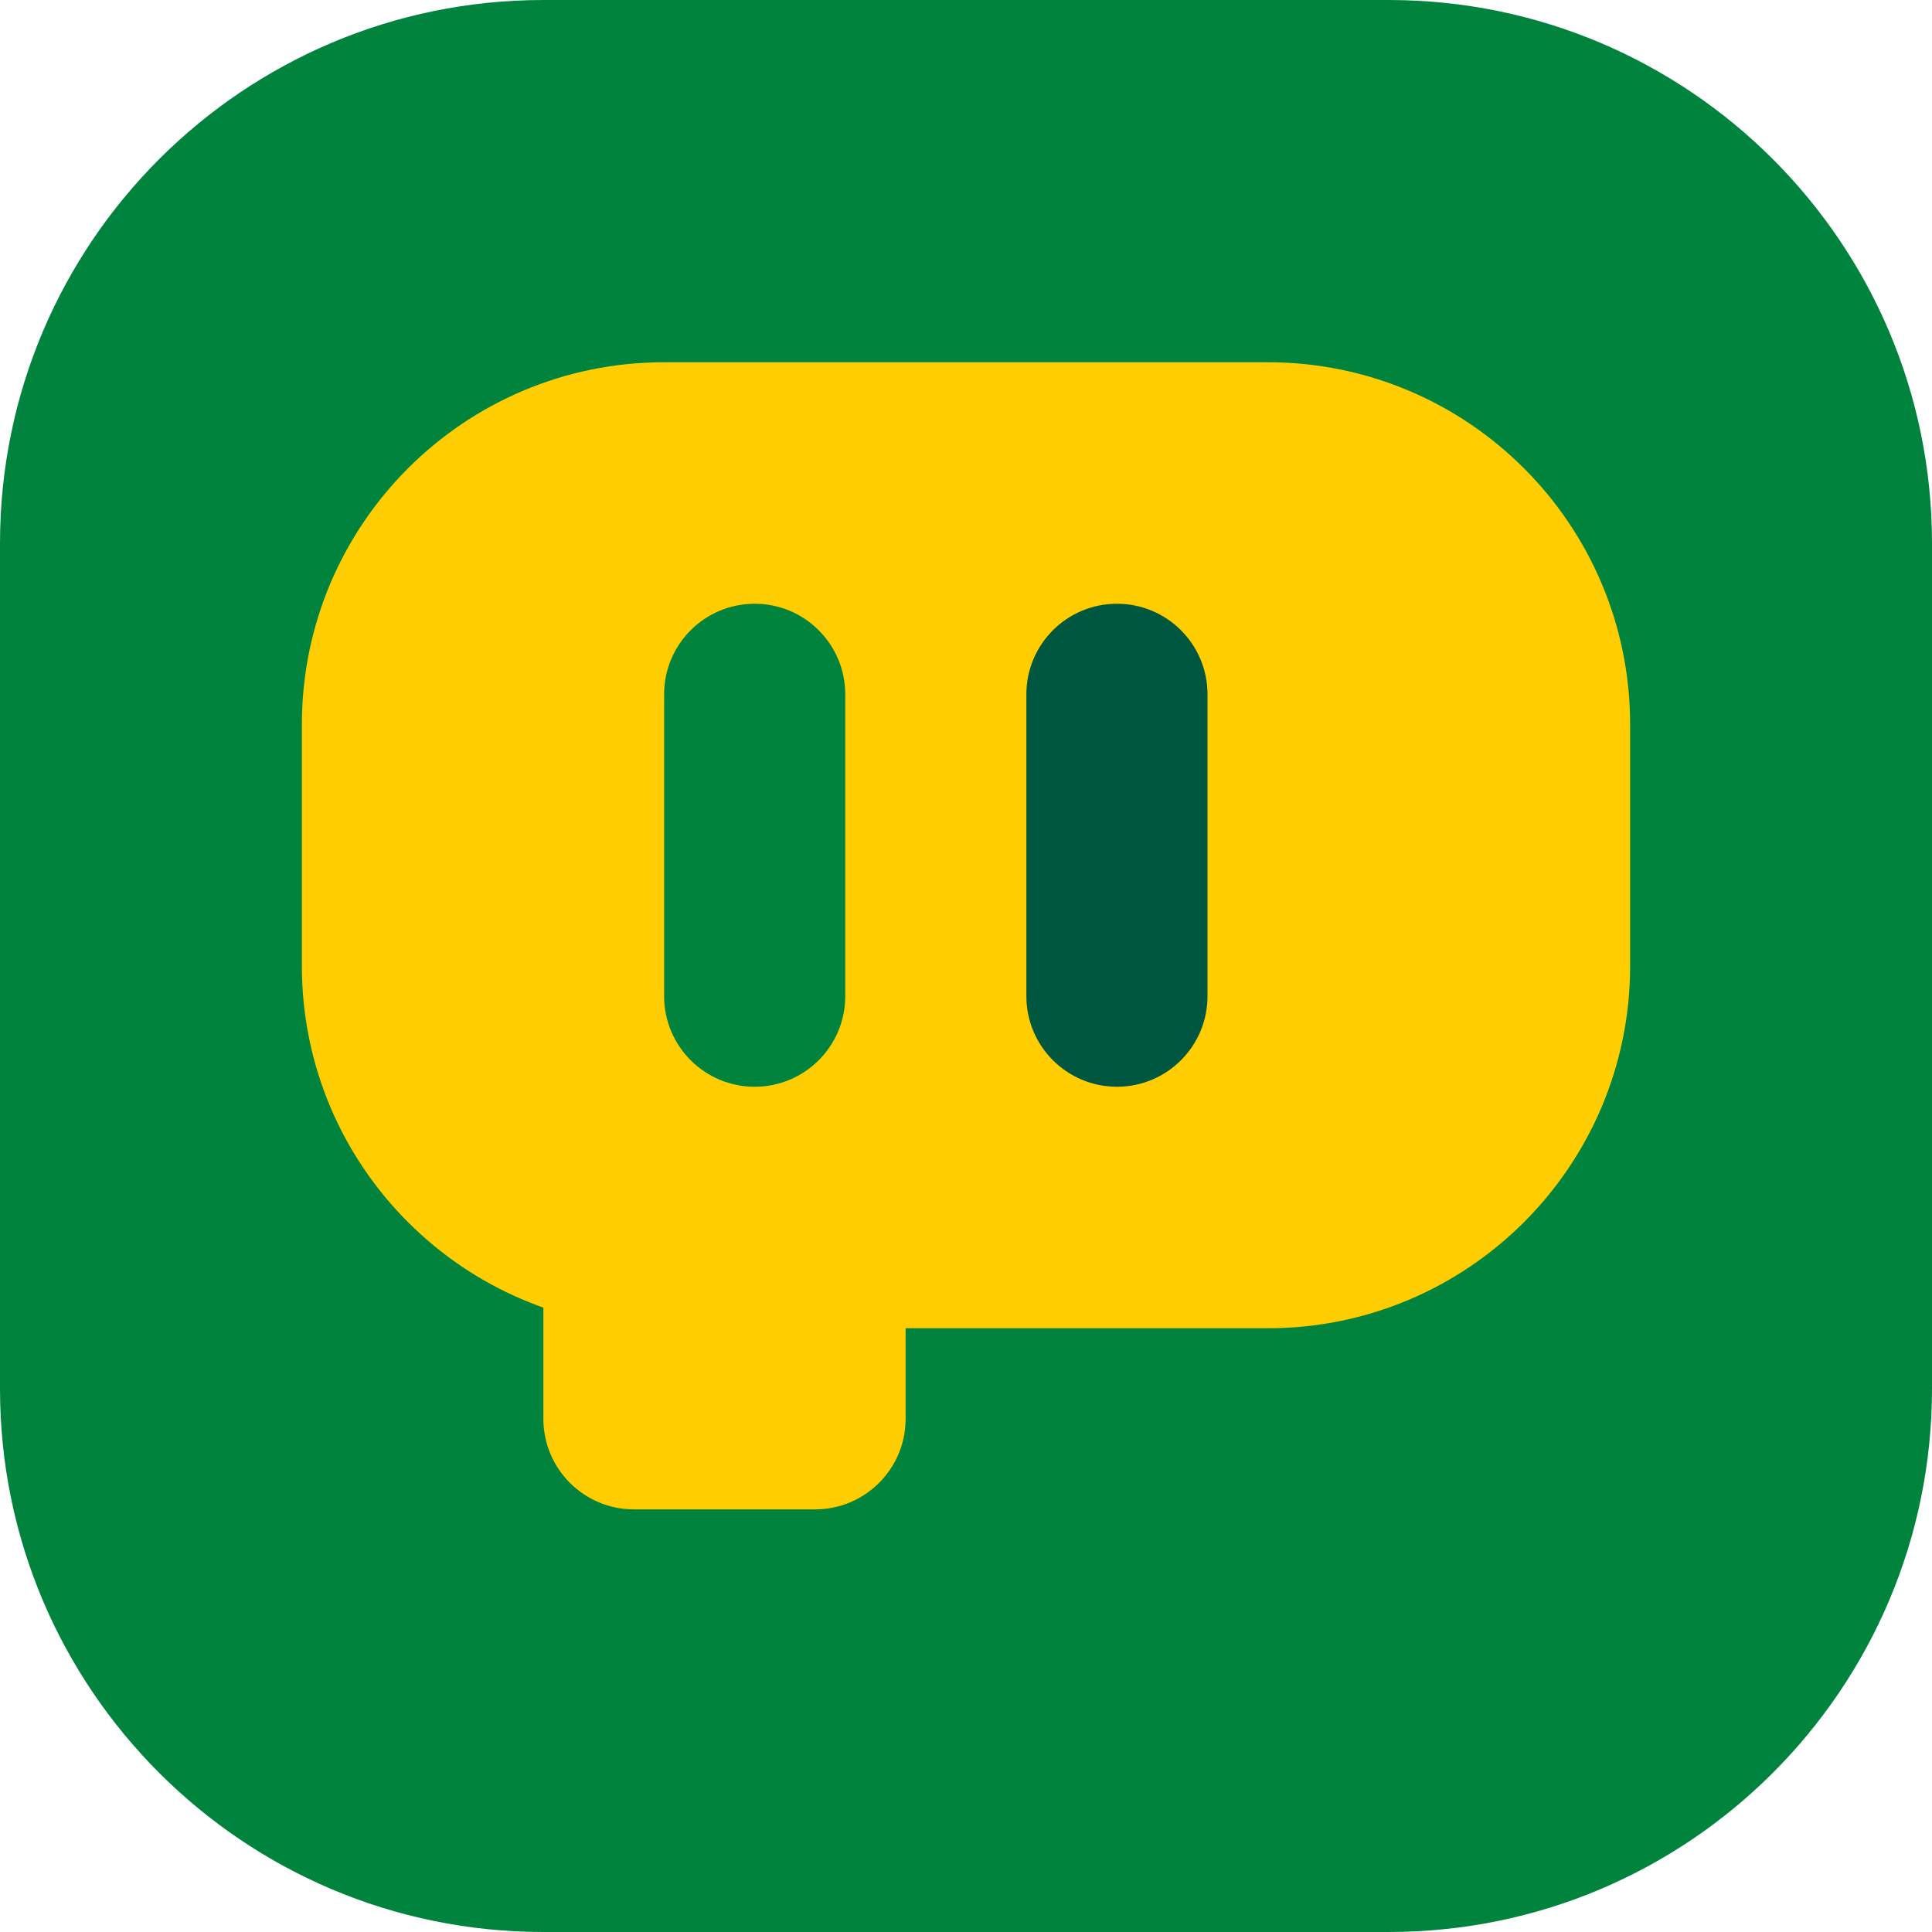
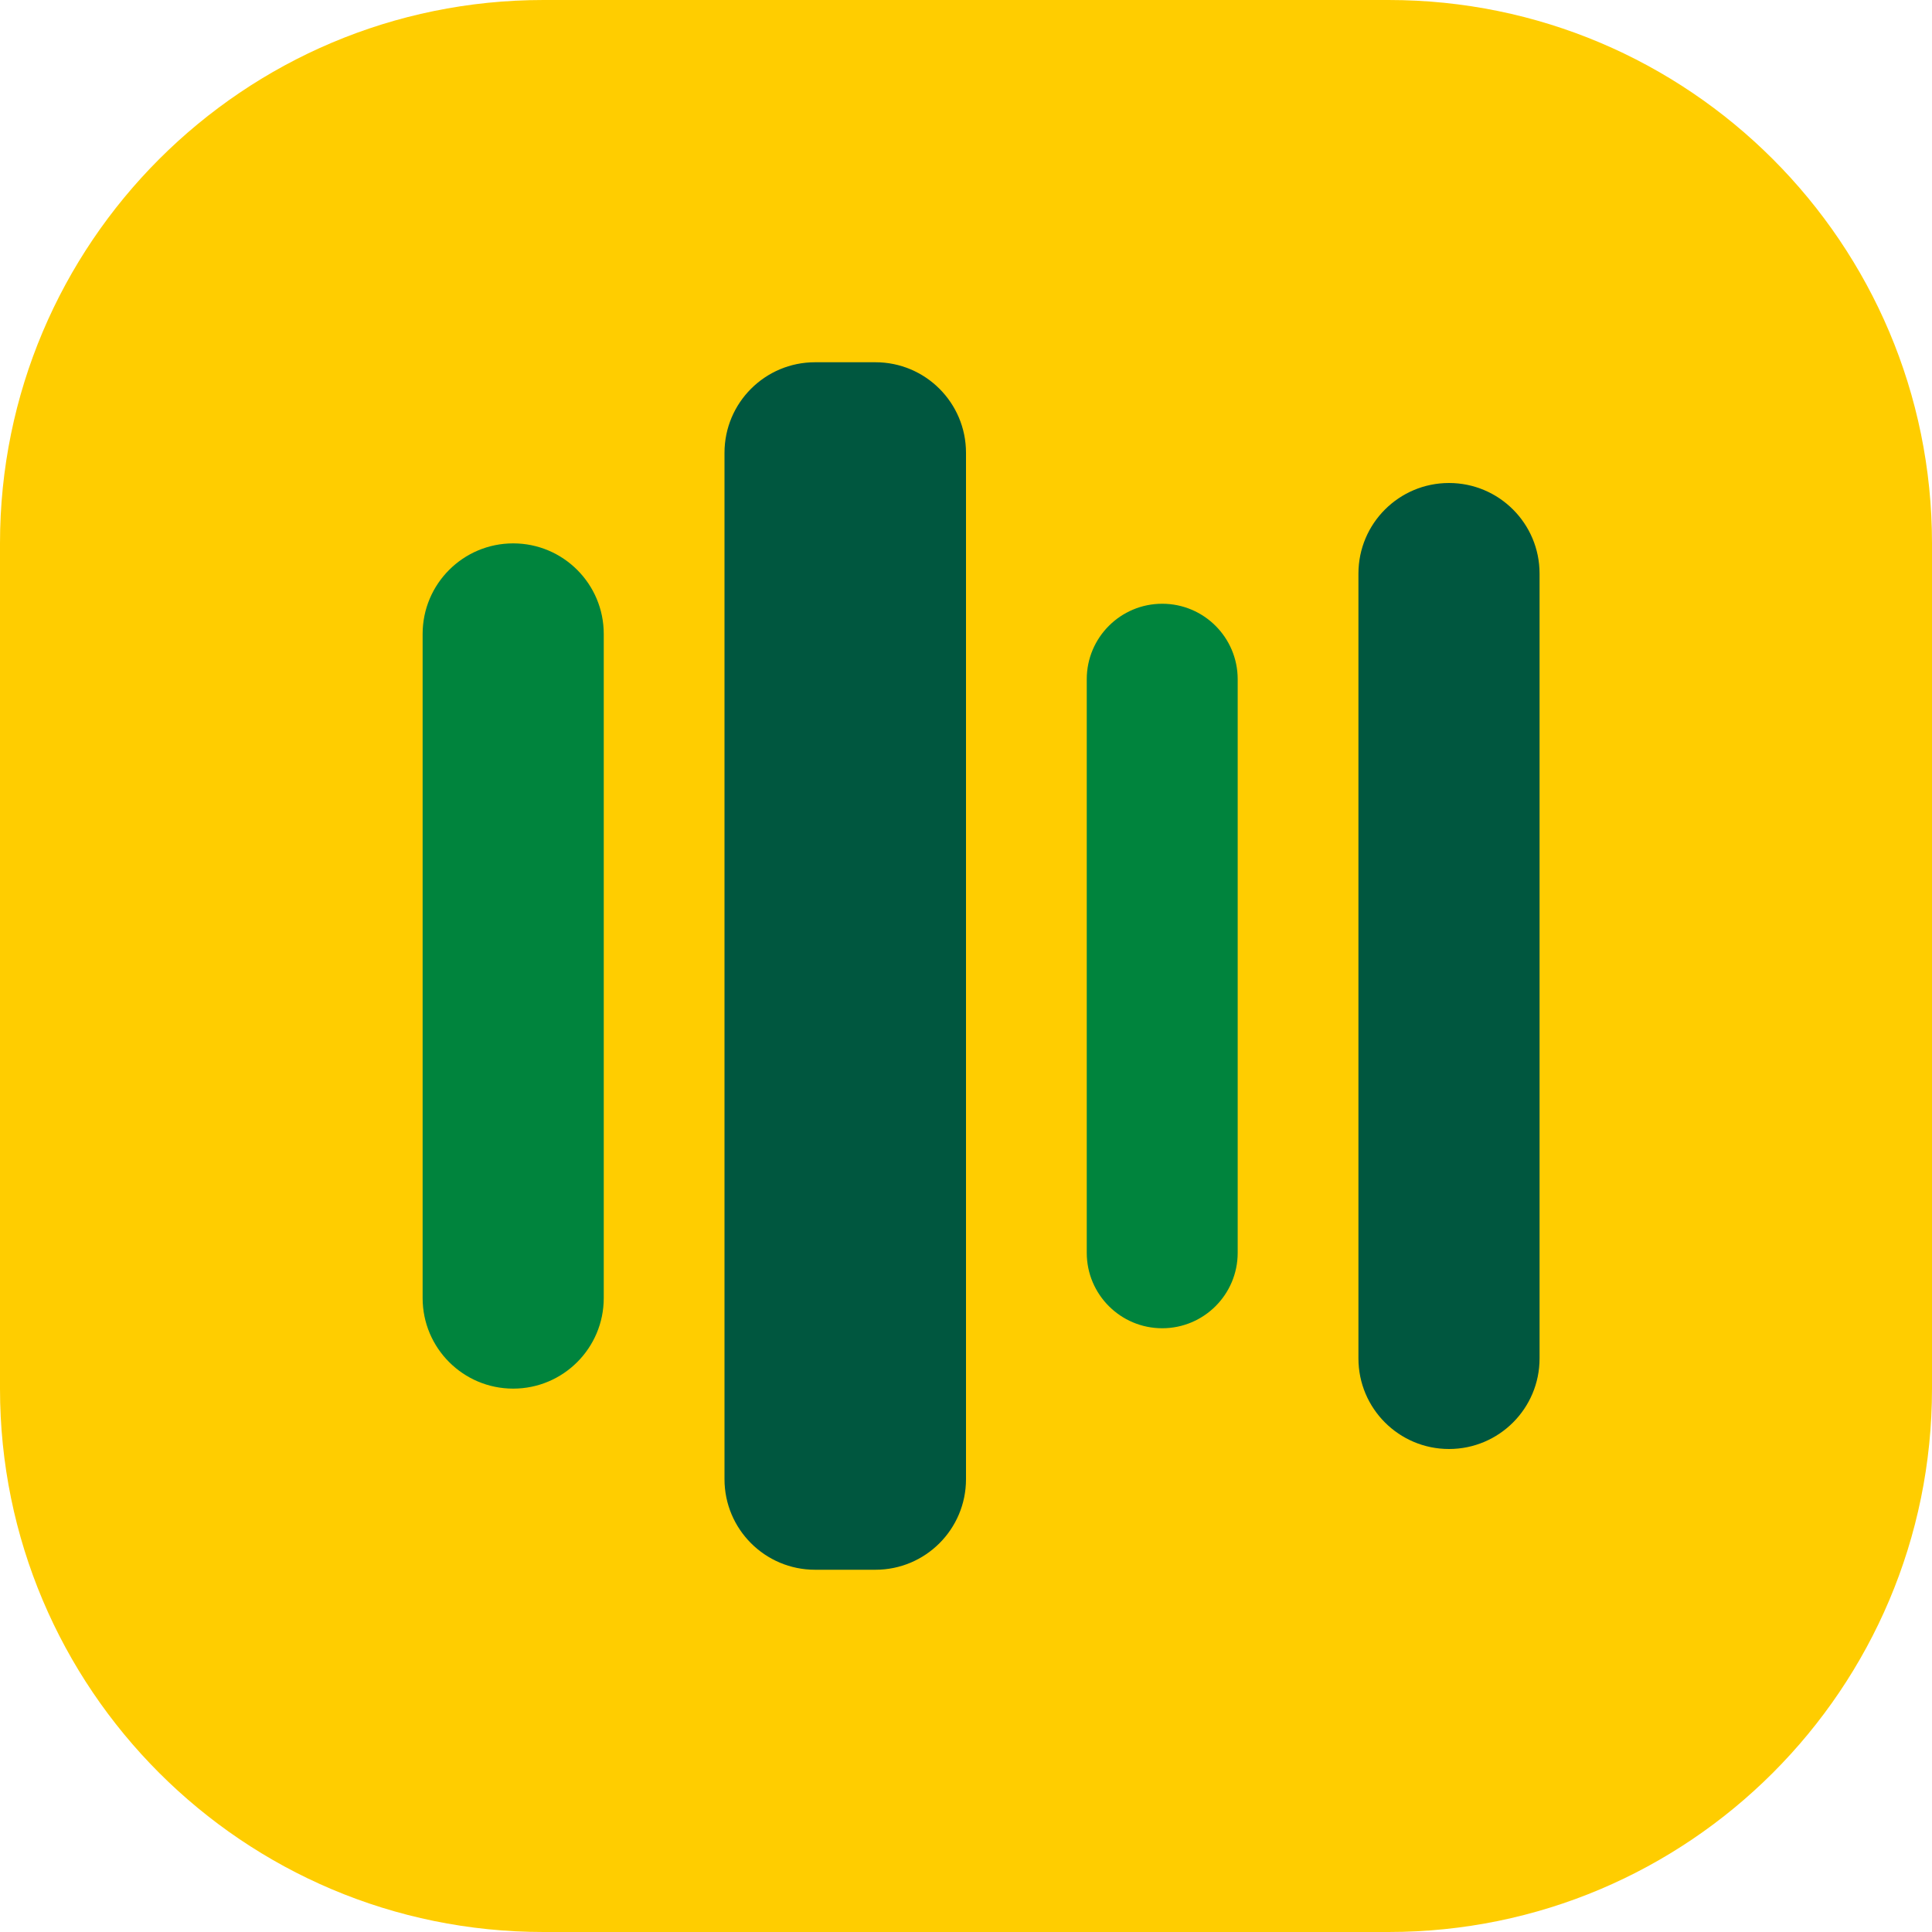
<svg xmlns="http://www.w3.org/2000/svg" viewBox="0 0 64 64">
-   <rect width="64" height="64" rx="18" fill="#00843D" />
-   <rect x="10" y="12" width="44" height="32" rx="12" fill="#FFCD00" />
-   <rect x="18" y="38" width="12" height="12" rx="3" fill="#FFCD00" />
-   <rect x="22" y="20" width="6" height="16" rx="3" fill="#00843D" />
-   <rect x="34" y="20" width="6" height="16" rx="3" fill="#00573F" />
+   <rect width="64" height="64" rx="18" fill="#FFCD00" />
+   <rect x="14" y="18" width="6" height="28" rx="3" fill="#00843D" />
+   <rect x="24" y="12" width="8" height="40" rx="3" fill="#00573F" />
+   <rect x="36" y="20" width="5" height="24" rx="2.5" fill="#00843D" />
+   <rect x="45" y="16" width="6" height="32" rx="3" fill="#00573F" />
</svg>
